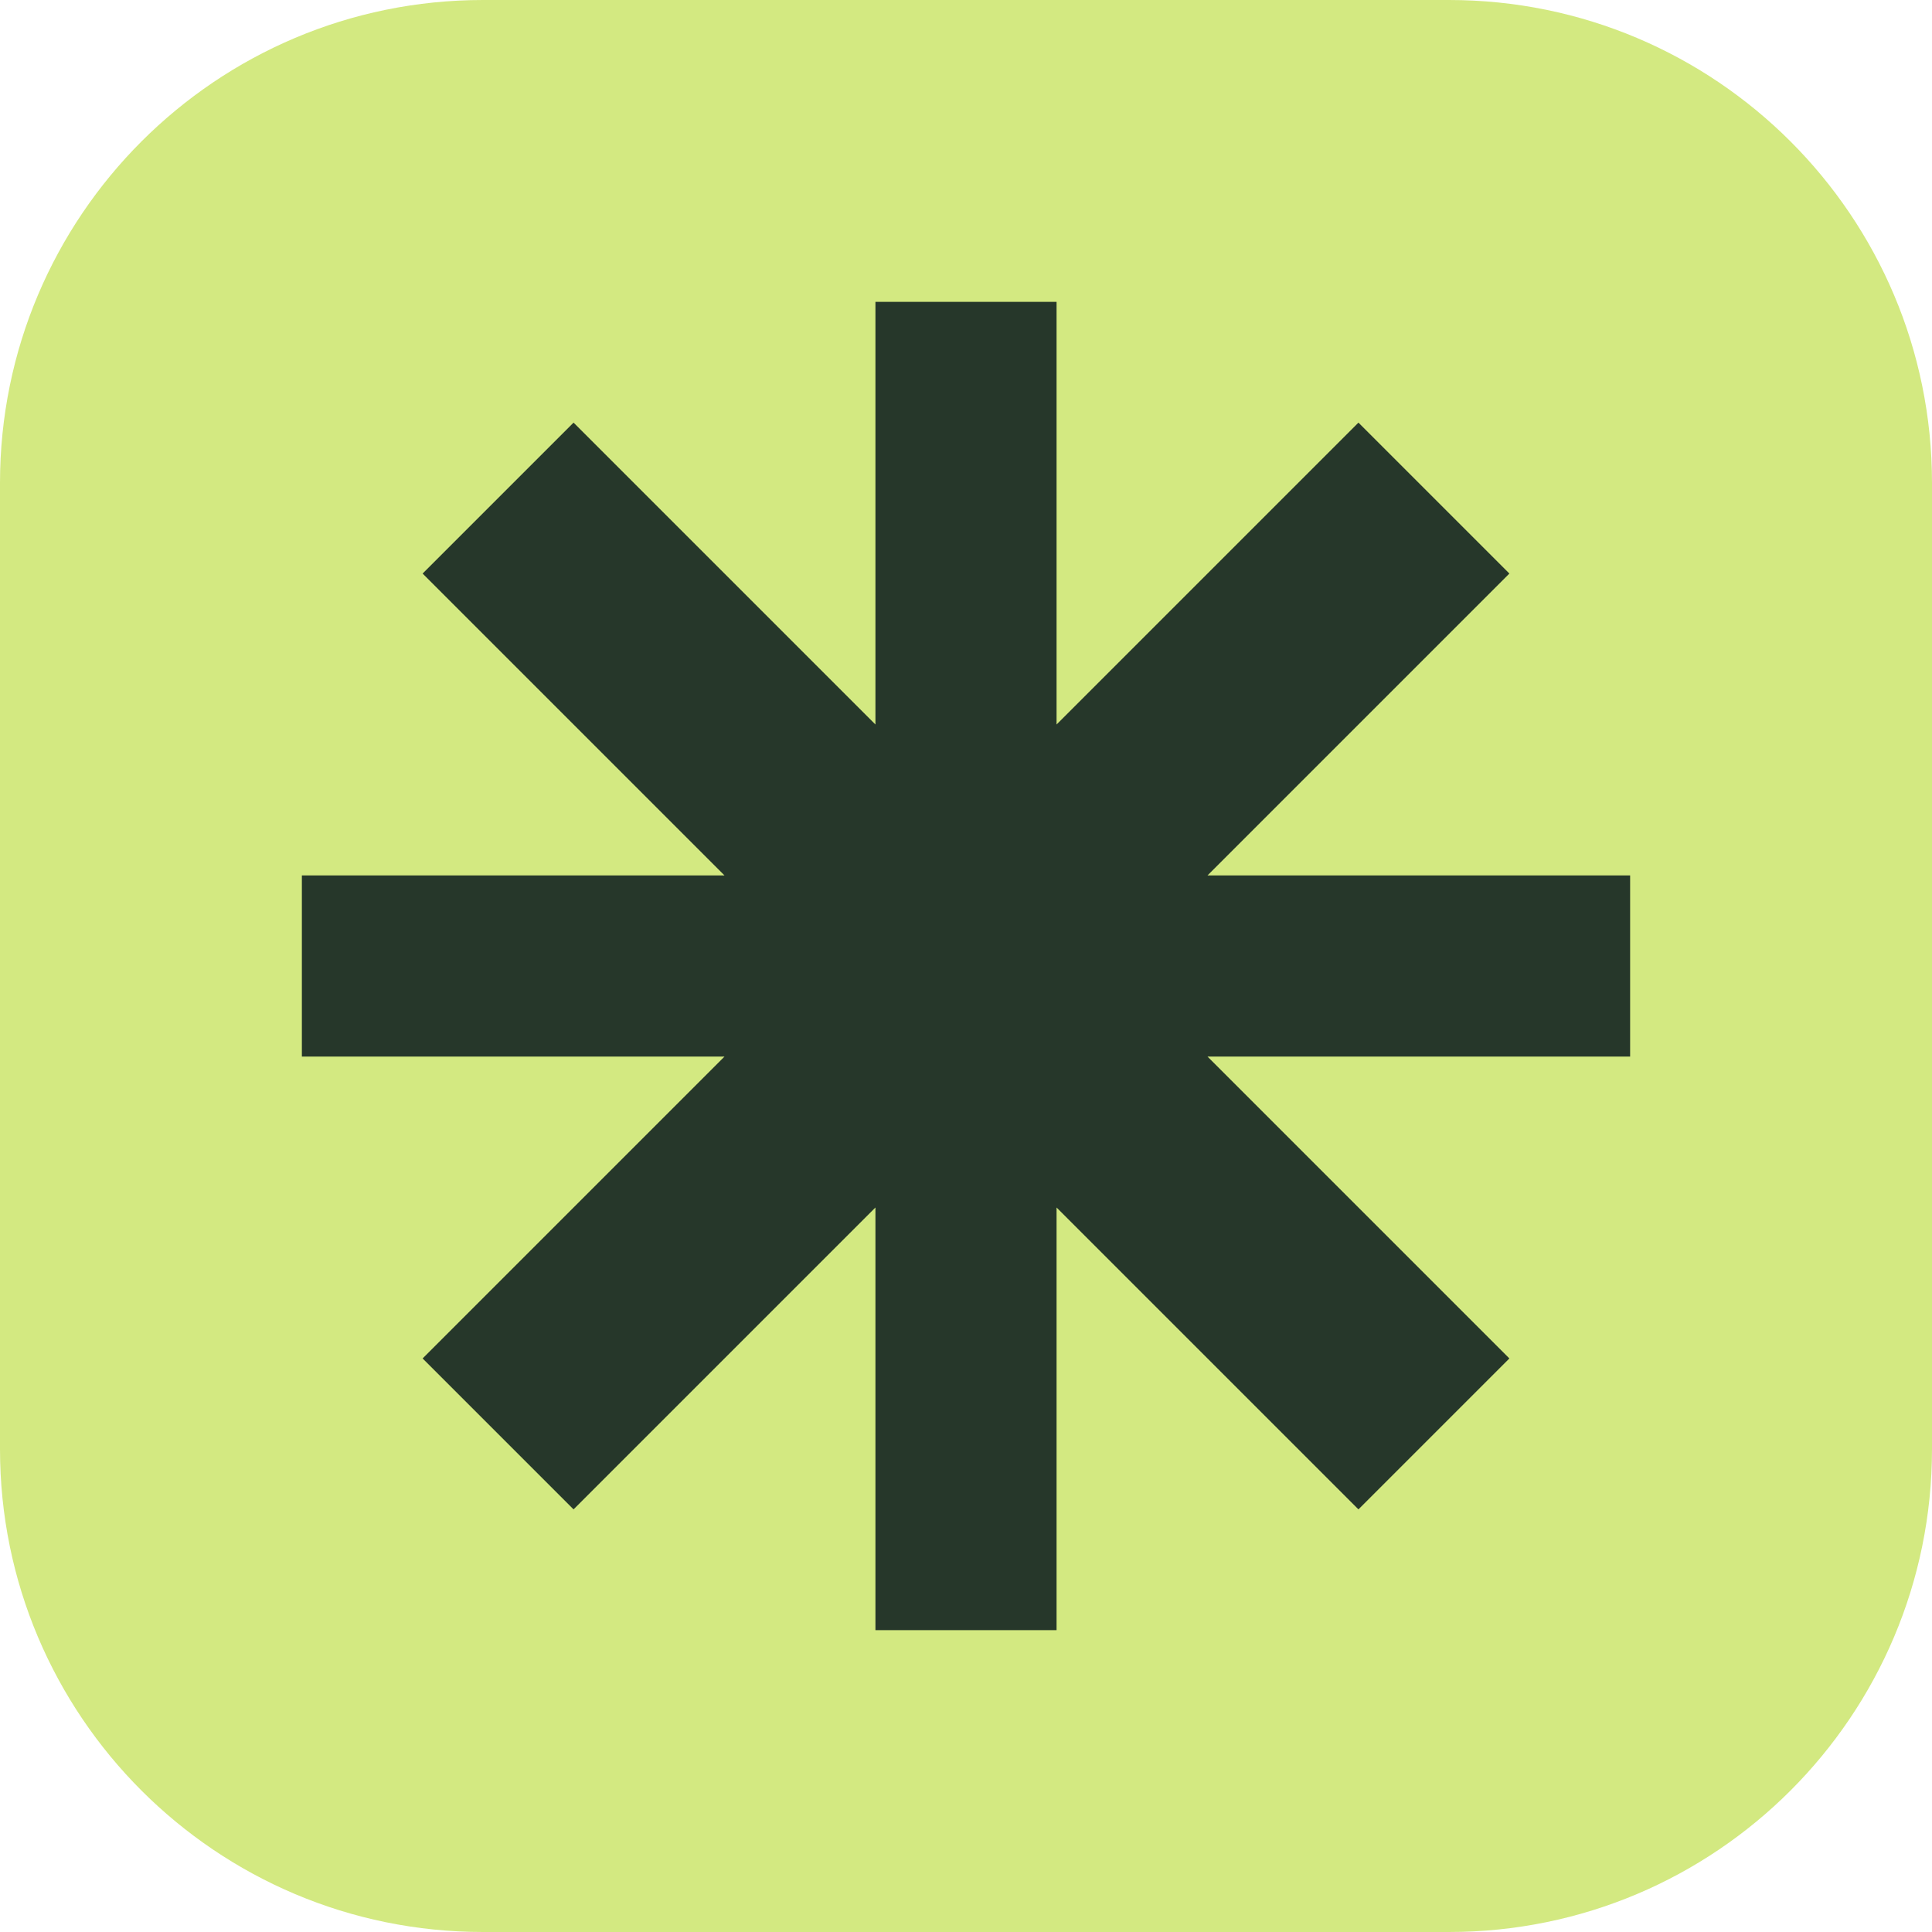
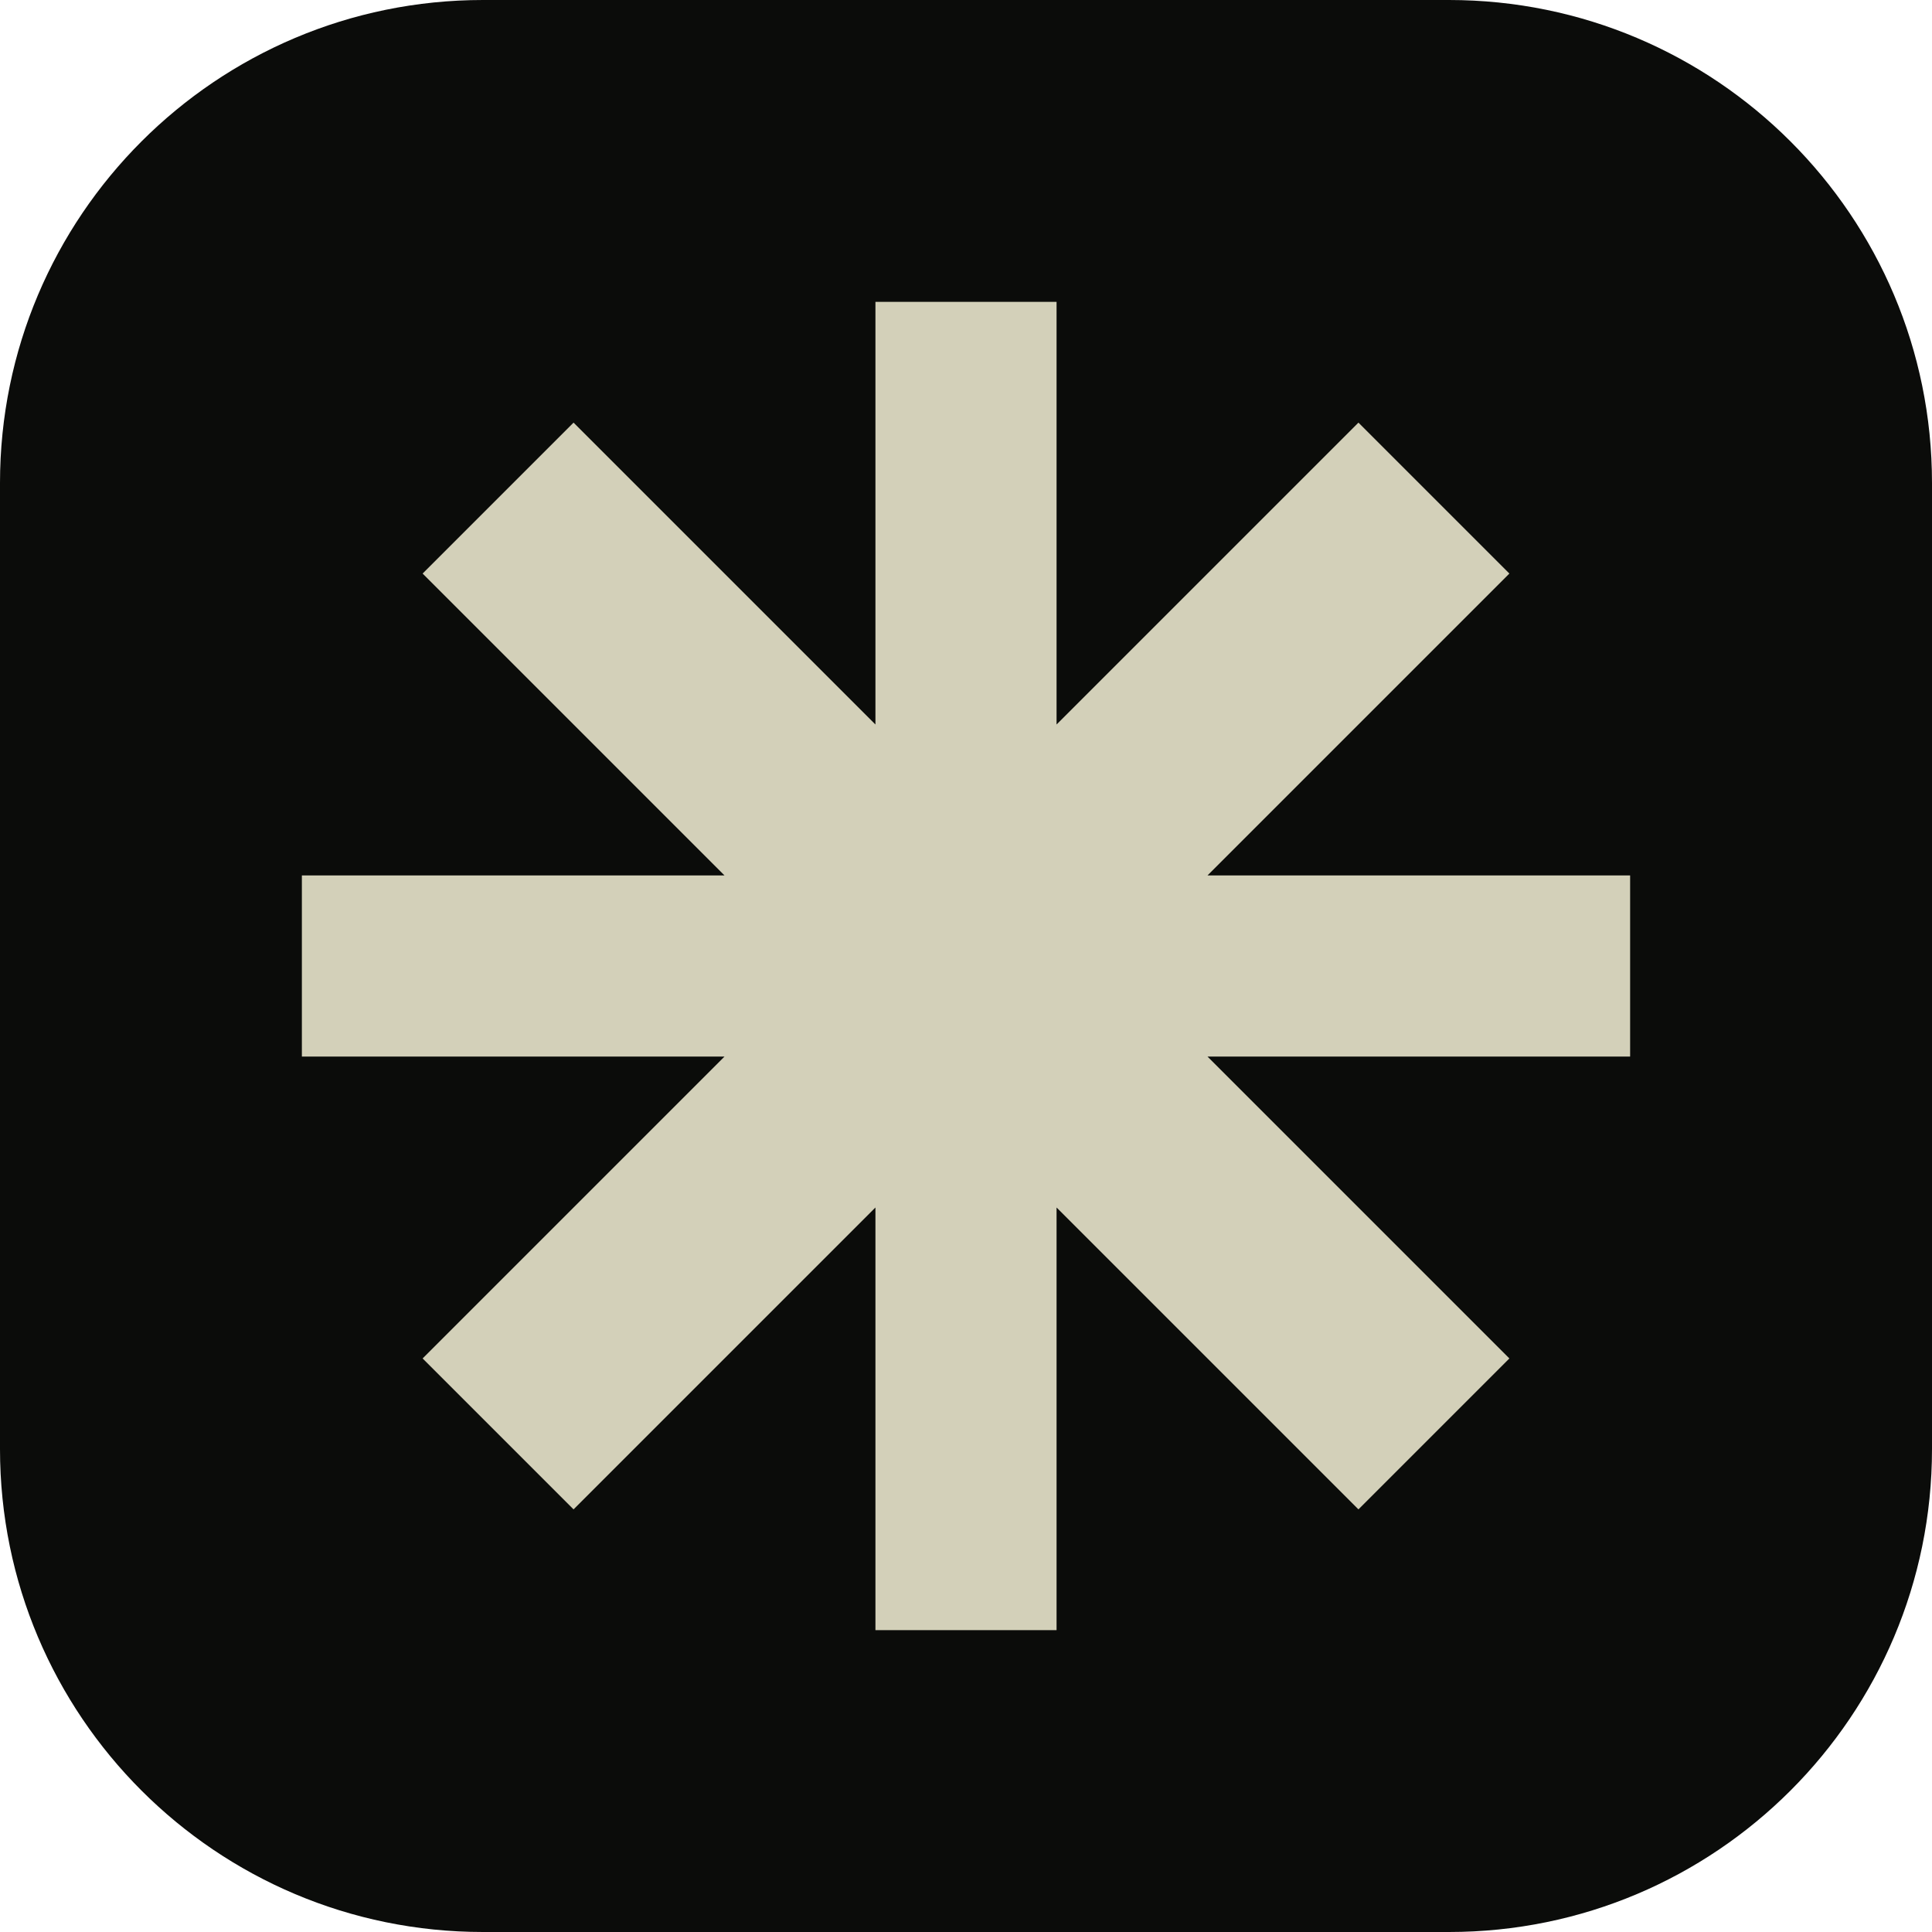
<svg xmlns="http://www.w3.org/2000/svg" viewBox="0 0 64 64">
-   <rect width="64" height="64" rx="16" fill="#d3e981" />
-   <path d="M29 10h6v14l10-10 5 5-10 10h14v6H40l10 10-5 5-10-10v14h-6V40L19 50l-5-5 10-10H10v-6h14L14 19l5-5 10 10Z" fill="#26372a" />
+   <rect width="64" height="64" rx="16" fill="#0b0c0a" />
+   <path d="M29 10h6v14l10-10 5 5-10 10h14v6H40l10 10-5 5-10-10v14h-6V40L19 50l-5-5 10-10H10v-6h14L14 19l5-5 10 10Z" fill="#d3d0b9" />
</svg>
